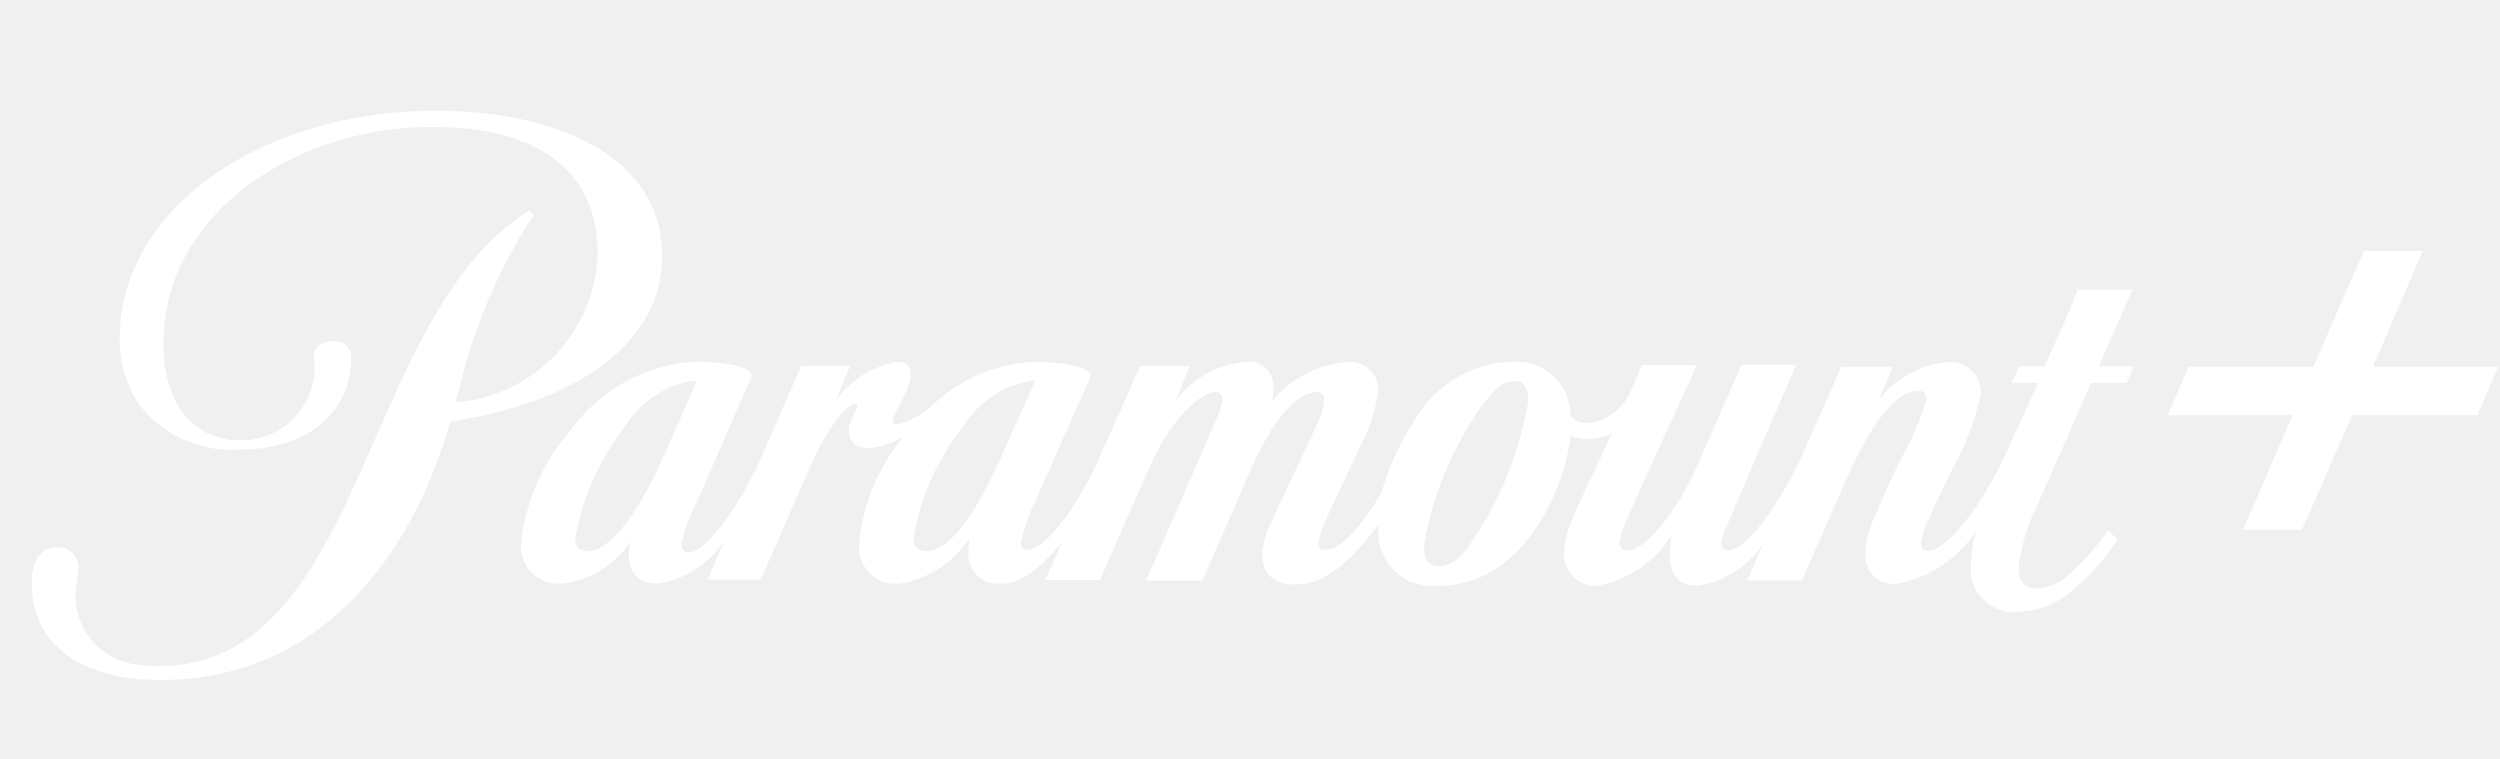
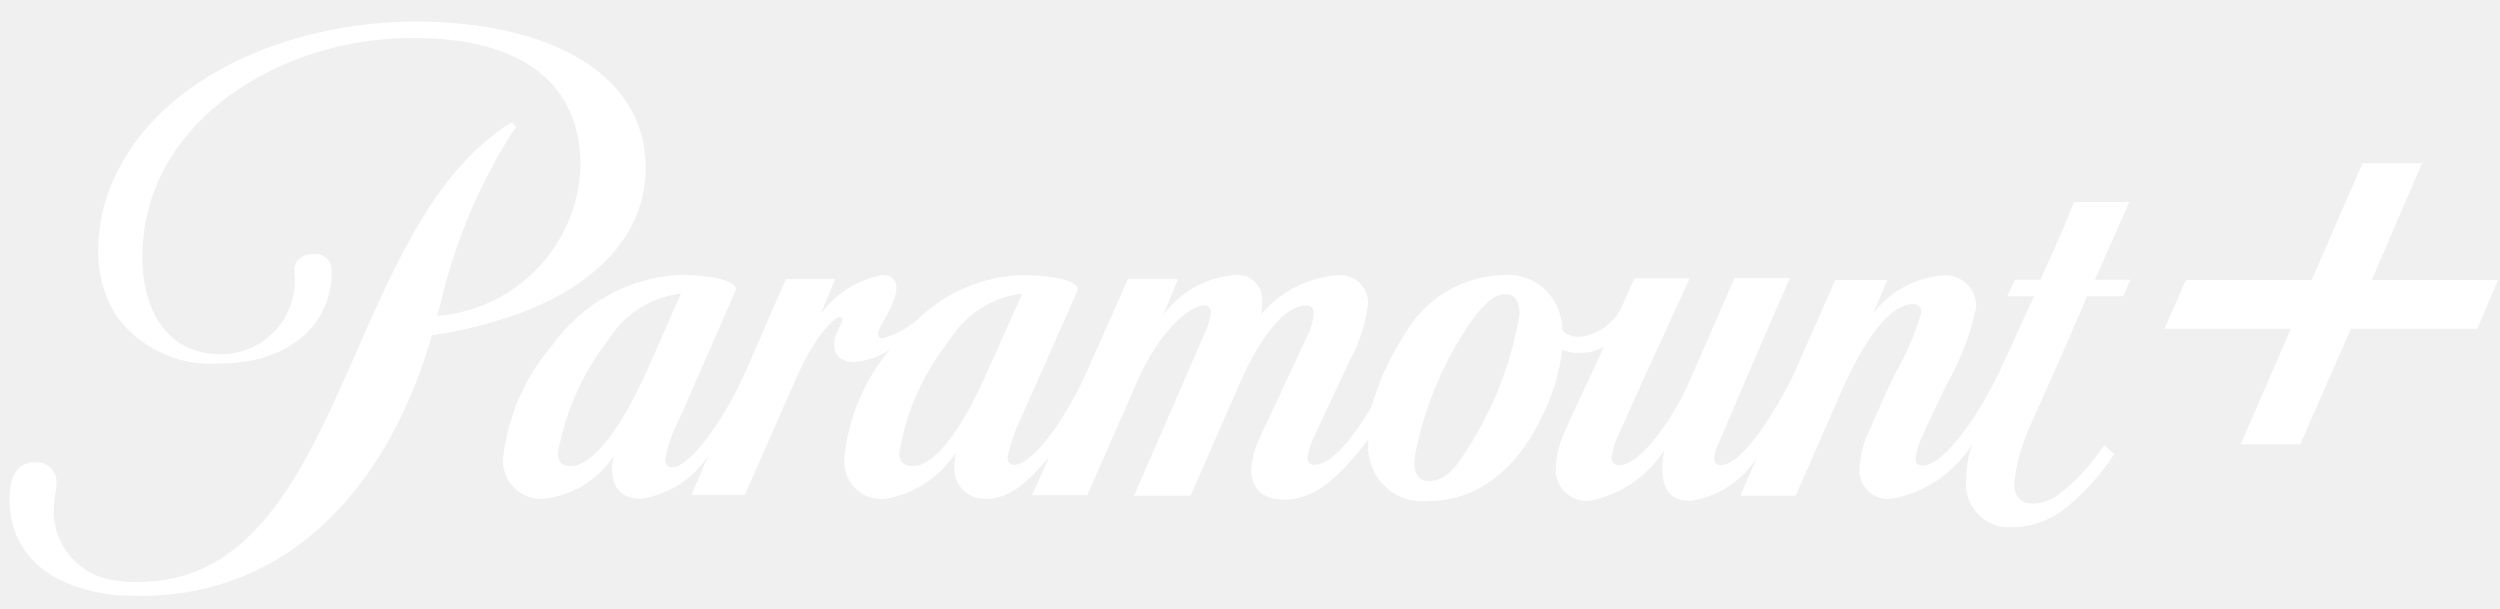
- <svg xmlns="http://www.w3.org/2000/svg" width="112" height="34" fill="none" viewBox="0 0 112 34">
-   <g clip-path="url(#a)">
-     <path fill="#fff" fill-rule="evenodd" d="M29.666 11.452c0-4.392-4.645-6.493-10.166-6.493-5.9 0-11.305 2.602-13.29 6.667a7.68 7.68 0 0 0-.85 3.509 5.274 5.274 0 0 0 .85 2.954 5.212 5.212 0 0 0 4.615 2.047c2.717 0 4.907-1.492 4.907-4.123a.725.725 0 0 0-.817-.73c-.702 0-.876.497-.85.73a3.277 3.277 0 0 1-3.298 3.713c-2.424 0-3.447-2.076-3.447-4.298 0-4.533 3.418-7.515 6.953-8.831a14.325 14.325 0 0 1 5.2-.907c4.03 0 7.302 1.55 7.302 5.667a6.894 6.894 0 0 1-6.375 6.666l.142-.467a24.597 24.597 0 0 1 3.009-7.367 3.16 3.16 0 0 1 .38-.527l-.205-.233a5.88 5.88 0 0 0-.877.614c-6.658 5.177-6.865 19.798-15.716 19.798a4.55 4.55 0 0 1-.905-.058 3.098 3.098 0 0 1-2.834-3.275c0-.322.118-.79.118-1.053a.893.893 0 0 0-.877-.936h-.078c-.789 0-1.11.643-1.133 1.52-.058 2.602 1.841 4.094 4.79 4.392.322 0 .644.03.993.03 6.923 0 11.159-5.235 12.97-11.58a16.931 16.931 0 0 0 2.692-.585c3.213-.877 6.8-3.042 6.8-6.843m38.799 6.509a15.942 15.942 0 0 1-2.6 6.406c-.526.79-.992.992-1.401.992-.584 0-.73-.468-.643-1.133a15.619 15.619 0 0 1 2.482-5.935c.643-.877 1.05-1.228 1.548-1.228.468 0 .614.41.614.907M41.54 24.694c-.35 0-.613-.117-.613-.585a10.838 10.838 0 0 1 2.248-5.028 4.37 4.37 0 0 1 3.213-2.045l-1.547 3.45c-1.169 2.66-2.366 4.208-3.301 4.208Zm-15.187 0c-.35 0-.583-.117-.583-.585a11.474 11.474 0 0 1 2.248-5.028 4.37 4.37 0 0 1 3.213-2.045l-1.519 3.45c-1.169 2.6-2.424 4.208-3.359 4.208ZM95.54 12.973h-2.454l-.526 1.286-.963 2.163h-1.133l-.35.731h1.197l-1.431 3.128c-1.023 2.222-2.6 4.392-3.505 4.392-.204 0-.322-.088-.322-.292.034-.325.123-.64.264-.935.292-.673.76-1.638 1.11-2.367a11.786 11.786 0 0 0 1.314-3.42 1.366 1.366 0 0 0-1.489-1.432 4.35 4.35 0 0 0-3.067 1.666l.613-1.462h-2.312l-1.868 4.238c-.731 1.503-2.25 3.983-3.213 3.983-.204 0-.292-.118-.292-.322a1.77 1.77 0 0 1 .142-.525c.087-.176 1.197-2.807 1.197-2.807l2.014-4.648h-2.453l-1.984 4.533c-.583 1.403-2.125 3.771-3.125 3.771a.306.306 0 0 1-.35-.291v-.058c.048-.357.157-.703.322-1.023l1.022-2.28 2.125-4.648H73.57l-.468 1.053a2.397 2.397 0 0 1-1.956 1.55c-.468 0-.701-.176-.788-.352a2.417 2.417 0 0 0-2.6-2.397 5.222 5.222 0 0 0-4.41 2.66 11.85 11.85 0 0 0-1.46 3.217c-.876 1.432-1.782 2.55-2.512 2.55a.284.284 0 0 1-.321-.322 3.61 3.61 0 0 1 .321-.992l1.607-3.42a6.98 6.98 0 0 0 .76-2.426 1.235 1.235 0 0 0-1.344-1.257 4.896 4.896 0 0 0-3.417 1.754 1.62 1.62 0 0 0 .058-.526 1.094 1.094 0 0 0-1.255-1.228 4.334 4.334 0 0 0-3.125 1.754l.642-1.578h-2.22l-1.899 4.267c-.905 1.983-2.336 3.975-3.153 3.975-.176 0-.292-.088-.292-.322a7.51 7.51 0 0 1 .584-1.724l2.512-5.666c.175-.44-1.023-.709-2.542-.709A7.062 7.062 0 0 0 41.939 18a3.892 3.892 0 0 1-1.752 1.023c-.142 0-.204-.088-.204-.176 0-.351.817-1.314.817-2.075 0-.352-.176-.556-.643-.556a4.344 4.344 0 0 0-2.716 1.724l.643-1.55h-2.19l-1.859 4.263c-.905 1.984-2.394 4.093-3.183 4.093-.204 0-.321-.117-.321-.351a6.806 6.806 0 0 1 .643-1.812l2.482-5.667c.175-.439-1.023-.708-2.54-.708a7.43 7.43 0 0 0-5.578 3.098 9.258 9.258 0 0 0-2.19 4.94 1.685 1.685 0 0 0 1.81 1.9 4.27 4.27 0 0 0 3.096-1.9 3.01 3.01 0 0 0-.088.497c0 .82.322 1.403 1.315 1.403a4.348 4.348 0 0 0 2.954-1.897l-.73 1.724h2.366l2.33-5.287c.76-1.724 1.635-2.601 1.869-2.601.088 0 .141.03.141.088 0 .175-.38.673-.38 1.11 0 .438.235.79.906.79a3.216 3.216 0 0 0 1.577-.556 8.758 8.758 0 0 0-2.015 4.736 1.66 1.66 0 0 0 1.81 1.9 4.676 4.676 0 0 0 3.126-2.046 3.96 3.96 0 0 0-.058.585 1.342 1.342 0 0 0 1.373 1.462c1.023 0 1.81-.643 2.833-1.87l-.76 1.7h2.454l2.22-5.057c.964-2.192 2.308-3.362 2.95-3.362.141-.03.292.118.321.264v.058a3.005 3.005 0 0 1-.204.73l-3.213 7.396h2.512l2.248-5.144c.992-2.222 2.074-3.304 2.862-3.304.262 0 .35.118.35.38a2.41 2.41 0 0 1-.204.819l-2.19 4.675a4 4 0 0 0-.38 1.402c0 .731.38 1.345 1.489 1.345 1.401 0 2.482-1.081 3.709-2.661v.322a2.407 2.407 0 0 0 2.692 2.397c2.248 0 4.03-1.52 5.14-3.976.403-.87.67-1.796.788-2.748.245.12.517.169.788.142a1.88 1.88 0 0 0 1.051-.264l-.38.85c-.437.935-.935 1.958-1.314 2.834a4.532 4.532 0 0 0-.438 1.637 1.387 1.387 0 0 0 1.489 1.52 5.059 5.059 0 0 0 3.33-2.25c-.06.268-.09.543-.089.818 0 .731.234 1.432 1.227 1.432a4.152 4.152 0 0 0 2.975-1.93l-.73 1.7h2.454l1.957-4.472c1.109-2.514 2.22-4.034 3.27-4.034a.348.348 0 0 1 .35.292v.087c-.28.95-.673 1.862-1.168 2.719a51.02 51.02 0 0 0-1.133 2.513 4.155 4.155 0 0 0-.438 1.666 1.26 1.26 0 0 0 1.373 1.374 5.308 5.308 0 0 0 3.62-2.426 4.795 4.795 0 0 0-.262 1.55 1.915 1.915 0 0 0 2.045 2.133 3.875 3.875 0 0 0 2.22-.731 10.46 10.46 0 0 0 2.307-2.513l-.438-.41a9.577 9.577 0 0 1-1.898 2.105c-.35.303-.792.478-1.255.498-.526 0-.85-.264-.85-.907a8.442 8.442 0 0 1 .79-2.719s.67-1.52 1.314-2.952c.525-1.228 1.051-2.397 1.133-2.63h1.607l.321-.732H94.02l1.52-3.446Zm10.768 3.46 2.229-5.189h-2.641l-2.256 5.19h-5.587l-.949 2.164h5.609l-2.226 5.13h2.641l2.255-5.13h5.609l.919-2.165h-5.603Z" clip-rule="evenodd" />
+ <svg xmlns="http://www.w3.org/2000/svg" width="111" height="27" viewBox="0 0 111 27" fill="none">
+   <g id="group">
+     <path id="í¨ì¤ 4847" fill-rule="evenodd" clip-rule="evenodd" d="M28.666 7.452C28.666 3.06 24.021 0.959 18.5 0.959C12.6 0.959 7.195 3.561 5.209 7.626C4.651 8.711 4.36 9.914 4.359 11.135C4.343 12.182 4.639 13.21 5.209 14.089C5.742 14.793 6.445 15.35 7.253 15.708C8.06 16.067 8.945 16.213 9.825 16.136C12.542 16.136 14.732 14.644 14.732 12.013C14.734 11.909 14.713 11.806 14.672 11.71C14.63 11.615 14.568 11.53 14.491 11.46C14.413 11.391 14.322 11.339 14.222 11.309C14.123 11.278 14.018 11.269 13.915 11.282C13.213 11.282 13.039 11.78 13.065 12.013C13.127 12.48 13.089 12.956 12.951 13.407C12.813 13.858 12.58 14.274 12.267 14.626C11.954 14.979 11.569 15.259 11.137 15.449C10.705 15.639 10.238 15.734 9.767 15.726C7.343 15.726 6.32 13.649 6.32 11.428C6.32 6.895 9.738 3.913 13.273 2.597C14.935 1.975 16.698 1.668 18.472 1.69C22.504 1.69 25.775 3.24 25.775 7.357C25.724 9.059 25.044 10.682 23.867 11.914C22.69 13.145 21.099 13.896 19.4 14.024L19.542 13.556C20.138 10.953 21.154 8.465 22.551 6.189C22.659 6.001 22.786 5.825 22.93 5.662L22.726 5.429C22.416 5.606 22.122 5.812 21.849 6.043C15.191 11.22 14.984 25.841 6.133 25.841C5.83 25.852 5.527 25.833 5.228 25.783C4.421 25.715 3.673 25.335 3.144 24.723C2.614 24.111 2.345 23.316 2.394 22.508C2.394 22.186 2.512 21.719 2.512 21.455C2.518 21.336 2.5 21.216 2.458 21.104C2.417 20.991 2.354 20.889 2.272 20.801C2.19 20.714 2.092 20.644 1.982 20.595C1.873 20.547 1.755 20.521 1.635 20.519H1.557C0.768 20.519 0.446 21.162 0.424 22.039C0.366 24.641 2.265 26.133 5.215 26.431C5.536 26.431 5.858 26.46 6.207 26.46C13.13 26.46 17.366 21.226 19.178 14.881C20.089 14.759 20.989 14.563 21.869 14.296C25.082 13.419 28.669 11.254 28.669 7.453" fill="white" />
+     <path id="í¨ì¤ 4848" fill-rule="evenodd" clip-rule="evenodd" d="M67.468 13.962C67.08 16.262 66.193 18.449 64.868 20.368C64.342 21.157 63.876 21.36 63.467 21.36C62.883 21.36 62.737 20.892 62.824 20.227C63.23 18.098 64.076 16.077 65.306 14.292C65.949 13.415 66.357 13.064 66.854 13.064C67.322 13.064 67.468 13.473 67.468 13.971M40.541 20.694C40.191 20.694 39.928 20.577 39.928 20.109C40.231 18.267 41.006 16.536 42.176 15.081C42.522 14.52 42.991 14.044 43.548 13.69C44.104 13.336 44.733 13.112 45.389 13.036L43.842 16.485C42.673 19.146 41.476 20.694 40.541 20.694ZM25.354 20.694C25.004 20.694 24.771 20.577 24.771 20.109C25.101 18.276 25.872 16.55 27.019 15.081C27.365 14.52 27.834 14.044 28.391 13.69C28.947 13.336 29.577 13.112 30.232 13.036L28.713 16.485C27.544 19.086 26.289 20.694 25.354 20.694ZM94.538 8.973H92.085L91.559 10.259L90.596 12.422H89.463L89.113 13.153H90.31L88.879 16.281C87.856 18.503 86.279 20.673 85.374 20.673C85.17 20.673 85.052 20.585 85.052 20.381C85.086 20.056 85.175 19.74 85.316 19.446C85.608 18.773 86.075 17.808 86.425 17.079C87.039 16.014 87.483 14.861 87.74 13.659C87.75 13.463 87.719 13.268 87.647 13.085C87.575 12.903 87.464 12.738 87.323 12.602C87.182 12.467 87.013 12.363 86.828 12.298C86.643 12.233 86.446 12.209 86.251 12.227C85.653 12.277 85.071 12.452 84.543 12.738C84.015 13.025 83.552 13.418 83.184 13.893L83.797 12.431H81.485L79.617 16.669C78.886 18.172 77.367 20.652 76.404 20.652C76.2 20.652 76.112 20.534 76.112 20.33C76.132 20.149 76.18 19.971 76.254 19.805C76.341 19.629 77.451 16.998 77.451 16.998L79.465 12.35H77.012L75.028 16.883C74.445 18.286 72.903 20.654 71.903 20.654C71.861 20.661 71.817 20.658 71.776 20.647C71.734 20.635 71.696 20.615 71.662 20.587C71.629 20.56 71.603 20.525 71.584 20.487C71.565 20.448 71.555 20.406 71.553 20.363V20.305C71.601 19.948 71.71 19.602 71.875 19.282L72.897 17.002L75.022 12.354H72.569L72.101 13.407C71.949 13.82 71.686 14.183 71.341 14.457C70.996 14.73 70.582 14.903 70.145 14.957C69.677 14.957 69.444 14.781 69.357 14.605C69.356 14.274 69.286 13.946 69.152 13.642C69.018 13.339 68.823 13.066 68.579 12.841C68.335 12.616 68.048 12.444 67.734 12.335C67.421 12.226 67.088 12.183 66.758 12.208C65.855 12.233 64.975 12.491 64.202 12.957C63.429 13.424 62.79 14.082 62.348 14.869C61.703 15.862 61.211 16.946 60.887 18.085C60.011 19.517 59.105 20.635 58.375 20.635C58.332 20.641 58.287 20.637 58.245 20.623C58.203 20.609 58.165 20.586 58.134 20.555C58.102 20.523 58.079 20.485 58.065 20.443C58.051 20.401 58.047 20.357 58.054 20.313C58.112 19.969 58.221 19.635 58.375 19.321L59.982 15.902C60.381 15.146 60.639 14.323 60.741 13.475C60.745 13.301 60.712 13.129 60.644 12.969C60.577 12.81 60.476 12.666 60.35 12.547C60.223 12.429 60.073 12.338 59.909 12.282C59.745 12.225 59.571 12.203 59.398 12.218C58.74 12.265 58.098 12.445 57.51 12.746C56.923 13.047 56.403 13.464 55.981 13.972C56.029 13.801 56.049 13.624 56.039 13.447C56.062 13.277 56.045 13.105 55.99 12.944C55.935 12.782 55.843 12.636 55.721 12.517C55.599 12.397 55.45 12.308 55.288 12.256C55.125 12.204 54.953 12.191 54.784 12.218C54.168 12.271 53.571 12.454 53.032 12.757C52.493 13.059 52.025 13.474 51.659 13.972L52.301 12.394H50.081L48.182 16.661C47.277 18.644 45.846 20.636 45.029 20.636C44.853 20.636 44.737 20.548 44.737 20.314C44.861 19.718 45.057 19.139 45.321 18.59L47.833 12.924C48.008 12.485 46.81 12.215 45.291 12.215C43.679 12.295 42.143 12.925 40.939 13.999C40.456 14.489 39.851 14.842 39.187 15.022C39.045 15.022 38.983 14.934 38.983 14.846C38.983 14.495 39.8 13.531 39.8 12.771C39.8 12.419 39.624 12.215 39.157 12.215C38.064 12.421 37.092 13.038 36.441 13.94L37.084 12.39H34.894L33.035 16.652C32.13 18.636 30.641 20.745 29.852 20.745C29.648 20.745 29.531 20.628 29.531 20.394C29.658 19.762 29.875 19.152 30.174 18.582L32.656 12.915C32.831 12.476 31.633 12.207 30.116 12.207C29.014 12.277 27.942 12.591 26.977 13.127C26.013 13.663 25.179 14.407 24.538 15.305C23.333 16.697 22.571 18.417 22.348 20.245C22.315 20.495 22.339 20.748 22.417 20.988C22.495 21.227 22.625 21.446 22.799 21.628C22.973 21.81 23.185 21.951 23.42 22.04C23.655 22.13 23.908 22.166 24.159 22.145C24.782 22.075 25.383 21.869 25.918 21.541C26.453 21.212 26.909 20.77 27.254 20.245C27.211 20.408 27.181 20.574 27.166 20.742C27.166 21.561 27.488 22.145 28.481 22.145C29.078 22.051 29.649 21.834 30.158 21.508C30.666 21.181 31.101 20.752 31.435 20.248L30.705 21.972H33.071L35.401 16.685C36.16 14.961 37.036 14.084 37.27 14.084C37.358 14.084 37.411 14.114 37.411 14.172C37.411 14.348 37.032 14.845 37.032 15.283C37.032 15.72 37.266 16.072 37.937 16.072C38.502 16.029 39.046 15.837 39.514 15.516C38.383 16.858 37.681 18.507 37.499 20.252C37.462 20.503 37.481 20.758 37.558 21C37.634 21.241 37.764 21.462 37.939 21.646C38.114 21.829 38.328 21.97 38.566 22.058C38.803 22.145 39.058 22.178 39.31 22.152C39.943 22.044 40.548 21.807 41.086 21.455C41.623 21.103 42.083 20.644 42.435 20.106C42.401 20.3 42.382 20.495 42.377 20.691C42.36 20.88 42.383 21.07 42.445 21.249C42.506 21.428 42.605 21.592 42.735 21.731C42.865 21.869 43.022 21.978 43.197 22.051C43.372 22.123 43.56 22.159 43.75 22.153C44.773 22.153 45.56 21.51 46.583 20.283L45.824 21.983H48.277L50.497 16.926C51.461 14.734 52.805 13.564 53.447 13.564C53.588 13.534 53.739 13.682 53.768 13.828V13.886C53.731 14.137 53.663 14.383 53.564 14.617L50.351 22.012H52.863L55.111 16.868C56.103 14.646 57.185 13.564 57.973 13.564C58.235 13.564 58.323 13.682 58.323 13.944C58.304 14.227 58.234 14.504 58.119 14.763L55.929 19.438C55.718 19.878 55.589 20.353 55.549 20.84C55.549 21.571 55.929 22.184 57.038 22.184C58.439 22.184 59.52 21.104 60.747 19.524V19.846C60.746 20.186 60.818 20.523 60.957 20.834C61.096 21.145 61.299 21.423 61.553 21.649C61.808 21.876 62.107 22.046 62.432 22.148C62.757 22.25 63.1 22.283 63.438 22.243C65.687 22.243 67.469 20.723 68.578 18.267C68.982 17.398 69.248 16.471 69.367 15.519C69.612 15.639 69.884 15.688 70.155 15.661C70.523 15.678 70.889 15.586 71.206 15.397L70.826 16.247C70.389 17.182 69.891 18.205 69.512 19.081C69.264 19.594 69.116 20.15 69.074 20.718C69.054 20.92 69.079 21.124 69.146 21.315C69.213 21.506 69.322 21.681 69.464 21.826C69.606 21.971 69.778 22.083 69.968 22.154C70.157 22.225 70.361 22.254 70.563 22.238C71.242 22.11 71.888 21.845 72.461 21.458C73.033 21.07 73.52 20.57 73.892 19.987C73.832 20.256 73.803 20.531 73.804 20.806C73.804 21.537 74.038 22.238 75.031 22.238C75.639 22.156 76.221 21.941 76.735 21.607C77.249 21.273 77.683 20.83 78.006 20.309L77.276 22.009H79.73L81.687 17.536C82.796 15.022 83.906 13.502 84.958 13.502C85.041 13.5 85.123 13.529 85.187 13.582C85.251 13.636 85.294 13.711 85.308 13.794V13.881C85.026 14.831 84.634 15.743 84.139 16.6C83.739 17.427 83.361 18.265 83.005 19.113C82.745 19.632 82.596 20.199 82.568 20.779C82.55 20.964 82.573 21.15 82.636 21.325C82.699 21.5 82.799 21.658 82.93 21.79C83.061 21.921 83.22 22.022 83.395 22.084C83.569 22.147 83.756 22.171 83.941 22.153C84.681 22.028 85.387 21.747 86.011 21.329C86.636 20.91 87.164 20.364 87.561 19.727C87.389 20.225 87.301 20.749 87.299 21.276C87.266 21.557 87.296 21.841 87.385 22.109C87.475 22.377 87.623 22.622 87.818 22.826C88.013 23.029 88.252 23.188 88.515 23.289C88.779 23.39 89.062 23.431 89.344 23.41C90.141 23.401 90.916 23.145 91.564 22.679C92.465 21.973 93.245 21.124 93.871 20.166L93.433 19.756C92.909 20.548 92.269 21.258 91.535 21.861C91.185 22.164 90.743 22.339 90.28 22.359C89.754 22.359 89.43 22.095 89.43 21.452C89.538 20.508 89.805 19.589 90.219 18.733C90.219 18.733 90.891 17.213 91.534 15.781C92.059 14.553 92.585 13.384 92.667 13.15H94.274L94.595 12.419H93.019L94.538 8.973Z" fill="white" />
+     <path id="í¨ì¤ 4849" fill-rule="evenodd" clip-rule="evenodd" d="M105.308 12.433L107.537 7.244H104.896L102.64 12.433H97.053L96.104 14.598H101.713L99.487 19.728H102.128L104.383 14.598H109.992L110.911 12.433H105.308Z" fill="white" />
  </g>
-   <defs>
-     <clipPath id="a">
-       <path fill="#fff" d="M0 0h111.917v34H0z" />
-     </clipPath>
-   </defs>
</svg>
